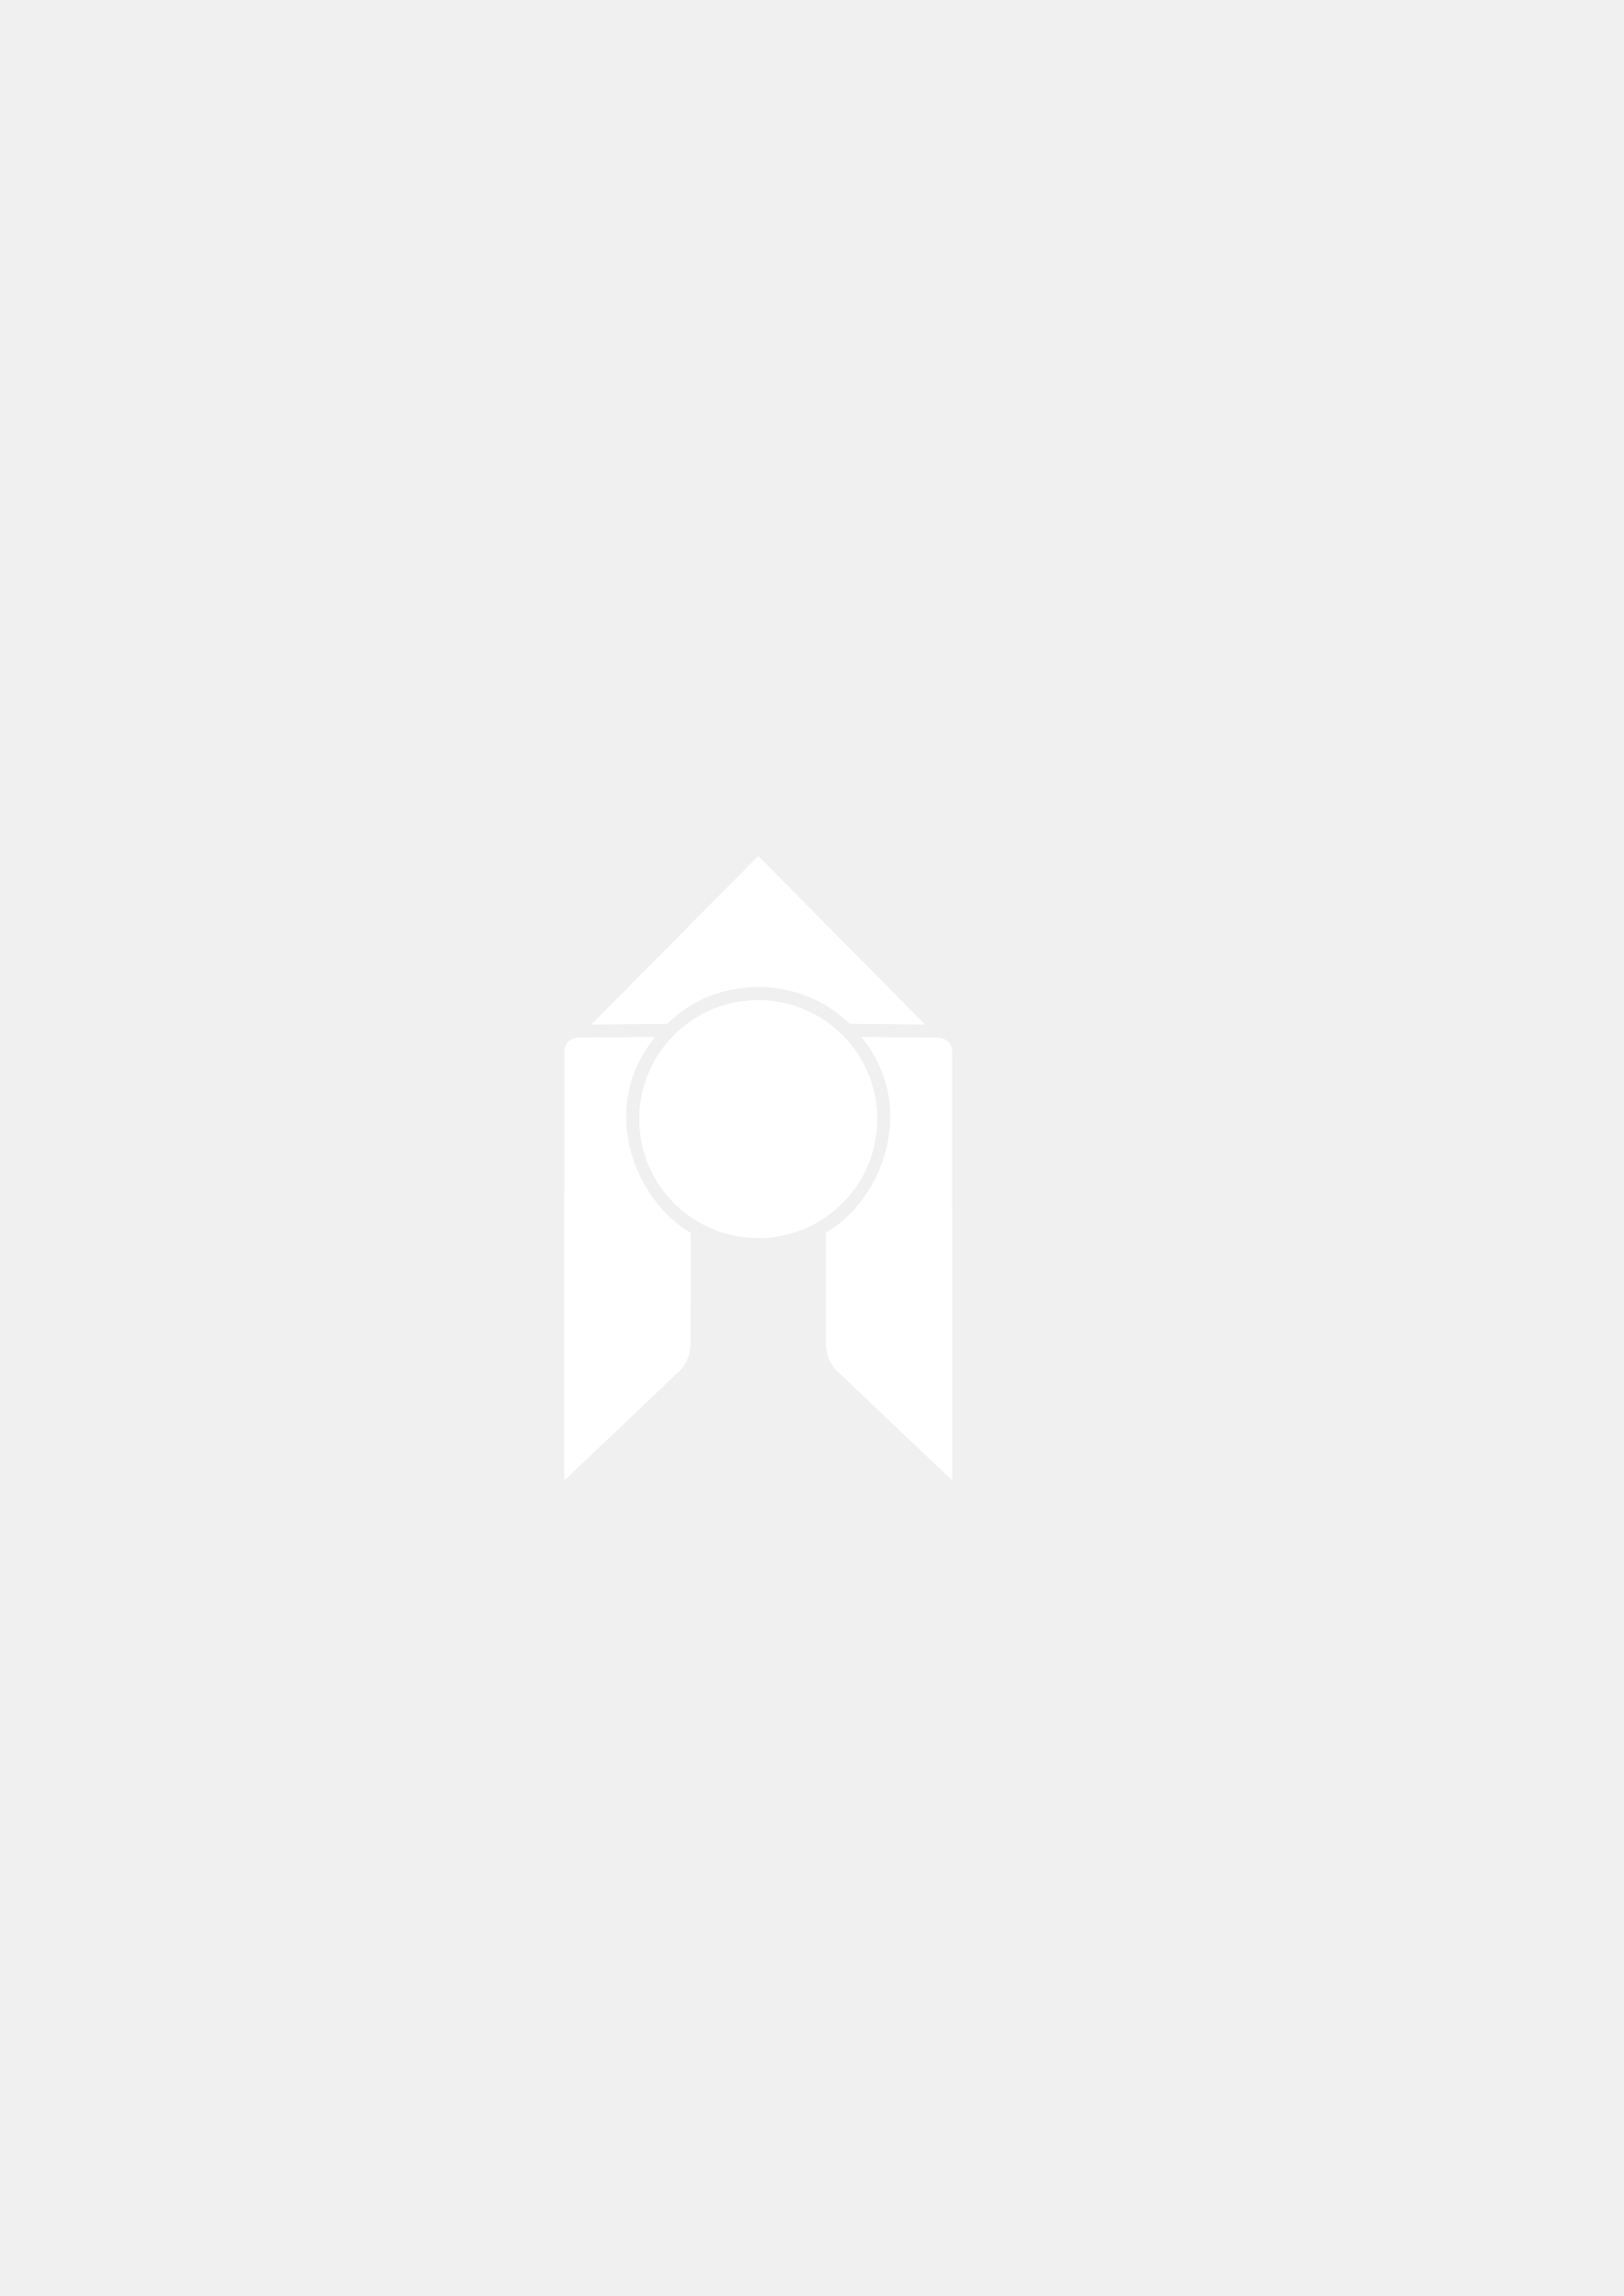
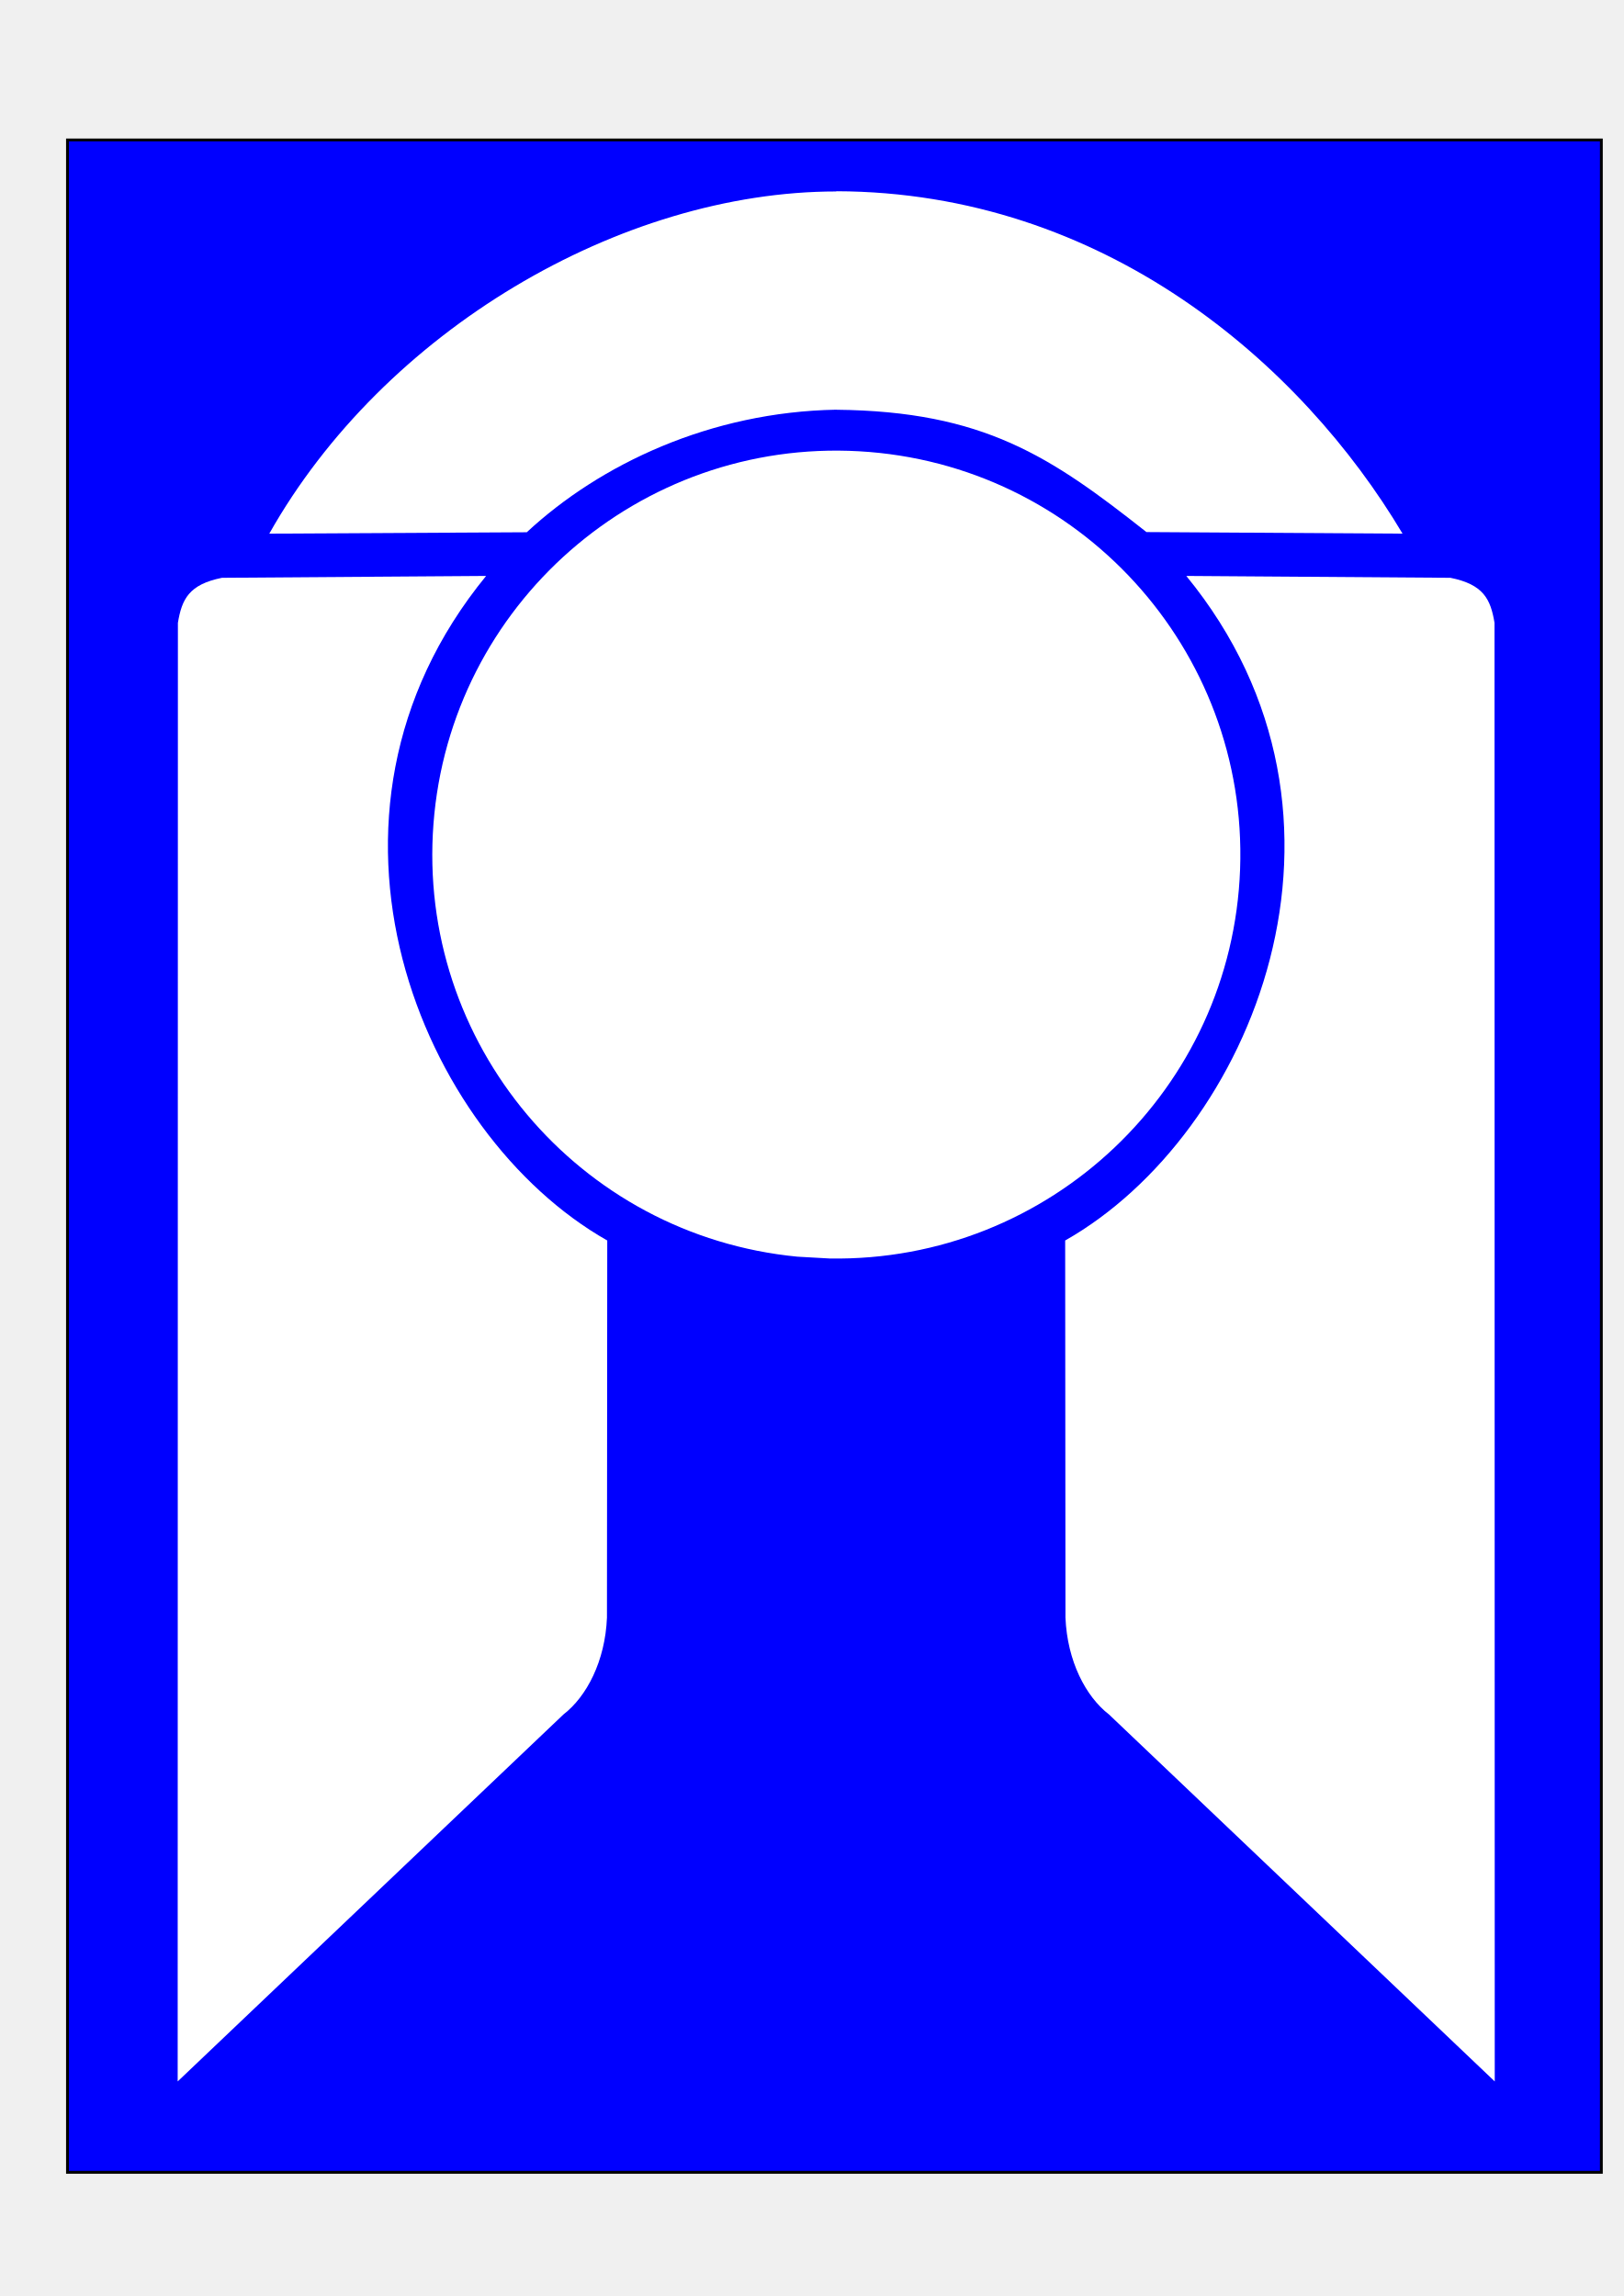
<svg xmlns="http://www.w3.org/2000/svg" width="744.094" height="1052.362" id="svg6559" version="1.1">
  <defs id="defs6561" />
  <g id="layer1">
-     <path style="fill:#ffffff;fill-opacity:1;fill-rule:nonzero;stroke:none;stroke-opacity:1;stroke-width:12;stroke-miterlimit:4;stroke-dasharray:none" id="path6567" d="m 342.239,567.235 a 54.548,54.548 0 1 1 4.373,0.246" />
-     <path style="fill:#ffffff;fill-opacity:1;stroke:none;stroke-opacity:1;stroke-width:12;stroke-miterlimit:4;stroke-dasharray:none" d="m 394.742,475.313 c 26.699,32.608 8.855,75.439 -16.354,89.738 l 0.04,50.926 c 0.238,5.861 2.74,10.658 5.872,13.072 l 52.086,49.557 -0.03,-196.956 c -0.531,-3.207 -1.493,-5.185 -5.952,-6.084 z" id="path7083" />
-     <path style="fill:#ffffff;fill-opacity:1;stroke:none" d="m 347.492,392.353 -76.556,77.251 34.762,-0.316 c 12.229,-11.502 24.8,-16.416 41.794,-16.921 z m 0,-0.05 0,60.076 c 17.035,0.043 31.776,6.934 41.869,16.866 l 34.576,0.357 z" id="path7093" />
-     <path id="path7125" d="m 300.211,475.313 c -26.699,32.608 -8.855,75.439 16.354,89.738 l -0.04,50.926 c -0.238,5.861 -2.74,10.658 -5.872,13.072 l -52.086,49.557 0.03,-196.956 c 0.531,-3.207 1.493,-5.185 5.952,-6.084 z" style="fill:#ffffff;fill-opacity:1;stroke:none;stroke-opacity:1;stroke-width:12;stroke-miterlimit:4;stroke-dasharray:none" />
+     <rect style="fill:#0000ff;fill-rule:evenodd;stroke:#000000;stroke-width:1.298px;stroke-linecap:butt;stroke-linejoin:miter;stroke-opacity:1" id="rect3337" width="702.923" height="931.522" x="30.926" y="64.15" />
+     <path style="fill:#ffffff;fill-opacity:1;fill-rule:nonzero;stroke:none;stroke-width:12;stroke-miterlimit:4;stroke-dasharray:none;stroke-opacity:1" id="path6567" d="M 365.433,575.992 A 185.154,185.154 0 0 1 198.65,377.571 185.154,185.154 0 0 1 393.683,206.838 185.154,185.154 0 0 1 568.297,398.405 185.154,185.154 0 0 1 380.275,576.829" />
+     <path style="fill:#ffffff;fill-opacity:1;stroke:none;stroke-width:12;stroke-miterlimit:4;stroke-dasharray:none;stroke-opacity:1" d="m 543.646,263.977 c 90.626,110.683 30.056,256.063 -55.51,304.598 l 0.135,172.859 c 0.809,19.895 9.3,36.177 19.93,44.371 l 176.796,168.213 -0.102,-668.532 c -1.802,-10.886 -5.067,-17.6 -20.203,-20.652 z" id="path7083" />
+     <path style="fill:#ffffff;fill-opacity:1;stroke:none" d="m 383.264,87.752 c -98.903,0.02 -207.501,63.97 -259.854,156.846 l 117.993,-0.641 c 33.628,-31.233 84.181,-55.152 141.861,-56.176 z m 0,-0.101 0,100.155 c 67.52,0.694 98.159,21.353 142.117,56.065 l 117.362,0.725 C 596.377,166.617 505.845,87.98 383.264,87.651 Z" id="path7093" />
+     <path id="path7125" d="m 222.775,263.977 c -90.626,110.683 -30.056,256.063 55.51,304.598 l -0.134,172.859 c -0.809,19.895 -9.3,36.177 -19.93,44.371 L 81.425,954.018 81.527,285.486 c 1.802,-10.886 5.067,-17.6 20.203,-20.652 z" style="fill:#ffffff;fill-opacity:1;stroke:none;stroke-width:12;stroke-miterlimit:4;stroke-dasharray:none;stroke-opacity:1" />
  </g>
</svg>
